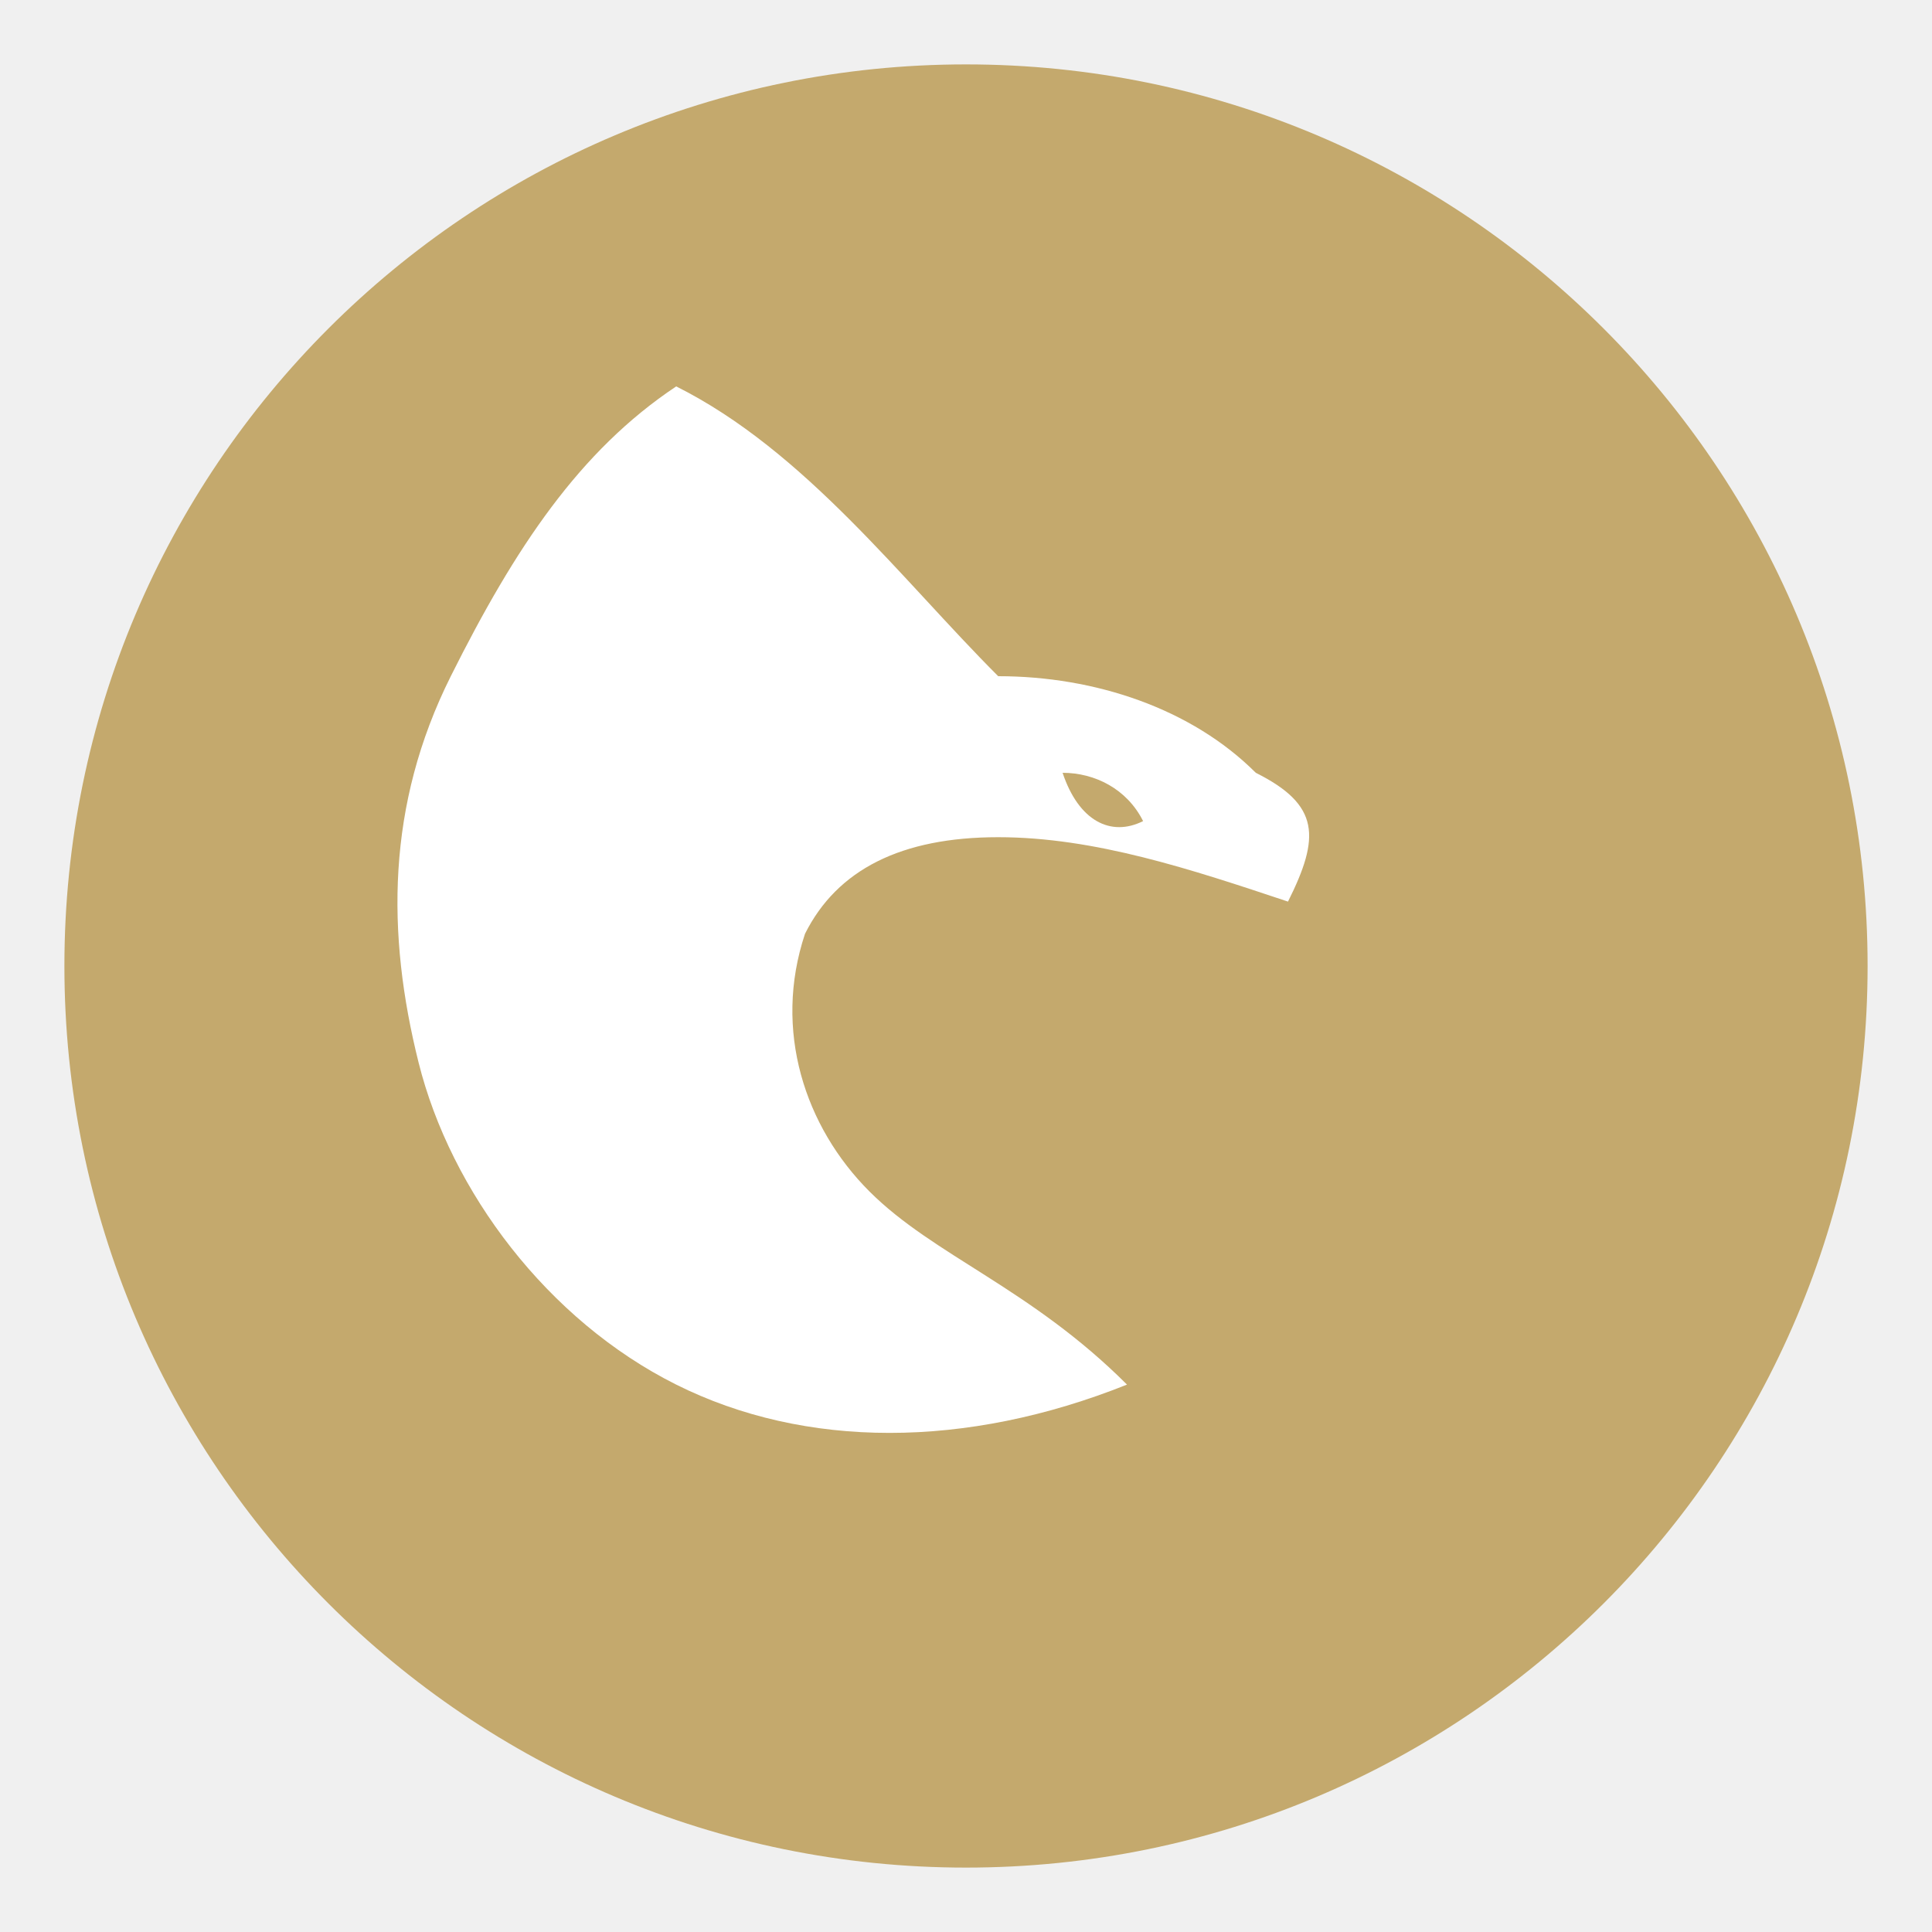
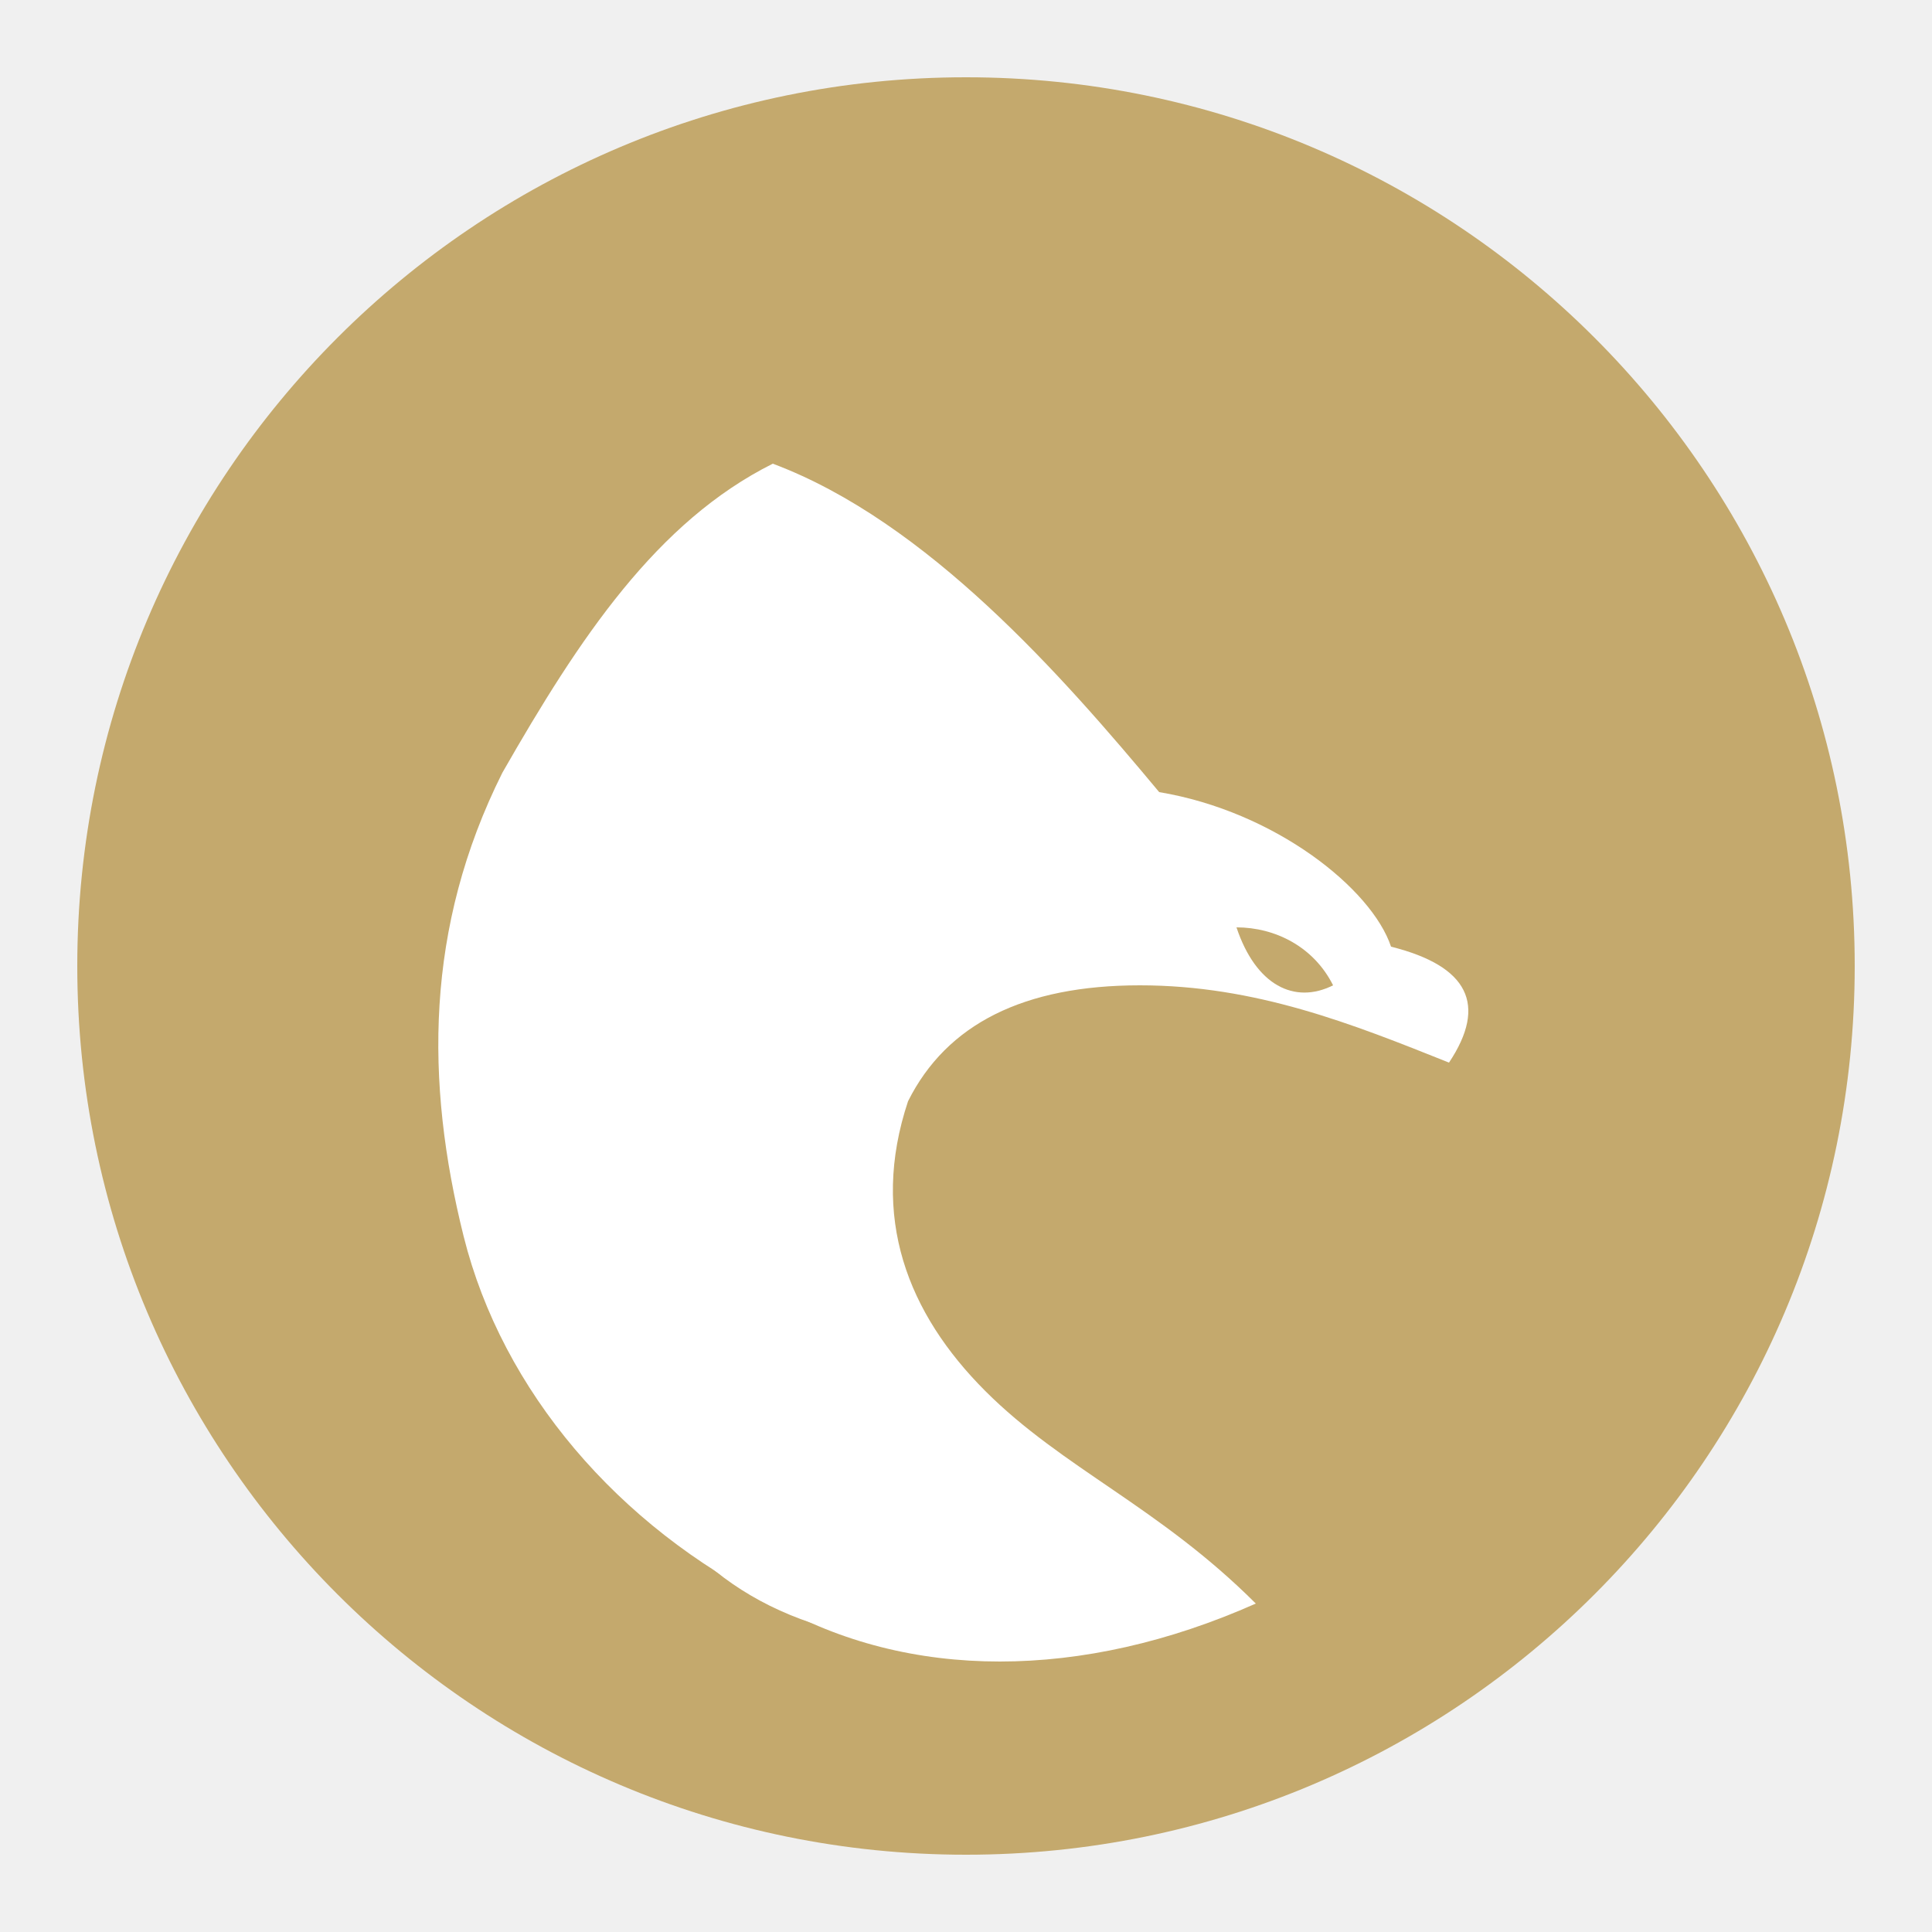
- <svg xmlns="http://www.w3.org/2000/svg" viewBox="0 0 120 120" fill="none">
-   <circle cx="60" cy="60" r="56" fill="#C4A96D" />
-   <path d="M78 48 C74 44 68 42 62 42 C56 36 50 28 42 24 C36 28 32 34 28 42 C24 50 24 58 26 66 C28 74 34 82 42 86 C50 90 60 90 70 86 C64 80 58 78 54 74 C50 70 48 64 50 58 C52 54 56 52 62 52 C68 52 74 54 80 56 C82 52 82 50 78 48 Z" fill="#FFFFFF" />
-   <path d="M66 48 C68 48 70 49 71 51 C69 52 67 51 66 48 Z" fill="#C4A96D" />
-   <path d="M76 56 C74 58 71 59 68 58 C72 56 74 55 76 56 Z" fill="#C4A96D" />
+ <svg xmlns="http://www.w3.org/2000/svg" viewBox="0 0 100 100" fill="none">
+   <circle cx="50" cy="50" r="46" fill="#C4A96D" />
+   <path d="M 72,49 C 71,46 66,42 60,41 C 55,35 48,27 40,24 C 34,27 30,33 26,40 C 22,48 22,56 24,64 C 26,72 32,79 40,83 C 47,87 56,87 65,83 C 60,78 55,76 51,72 C 47,68 45,63 47,57 C 49,53 53,51 59,51 C 65,51 70,53 75,55 C 77,52 76,50 72,49 Z" fill="#FFFFFF" />
+   <path d="M 64,48 C 66,48 68,49 69,51 C 67,52 65,51 64,48 Z" fill="#C4A96D" />
+   <path d="M 73,55 C 71,57 68,58 65,57 C 69,55 71,54 73,55 Z" fill="#C4A96D" />
+   <path d="M 38,28 C 34,34 33,42 36,48 C 32,46 29,42 30,36 C 32,31 35,28 38,28 Z" fill="#FFFFFF" />
+   <path d="M 32,48 C 29,54 29,62 33,68 C 29,65 26,60 27,53 C 28,48 30,48 32,48 Z" fill="#FFFFFF" />
+   <path d="M 36,68 C 33,74 36,80 42,84 C 36,82 32,77 33,72 C 34,69 35,68 36,68 Z" fill="#FFFFFF" />
</svg>
